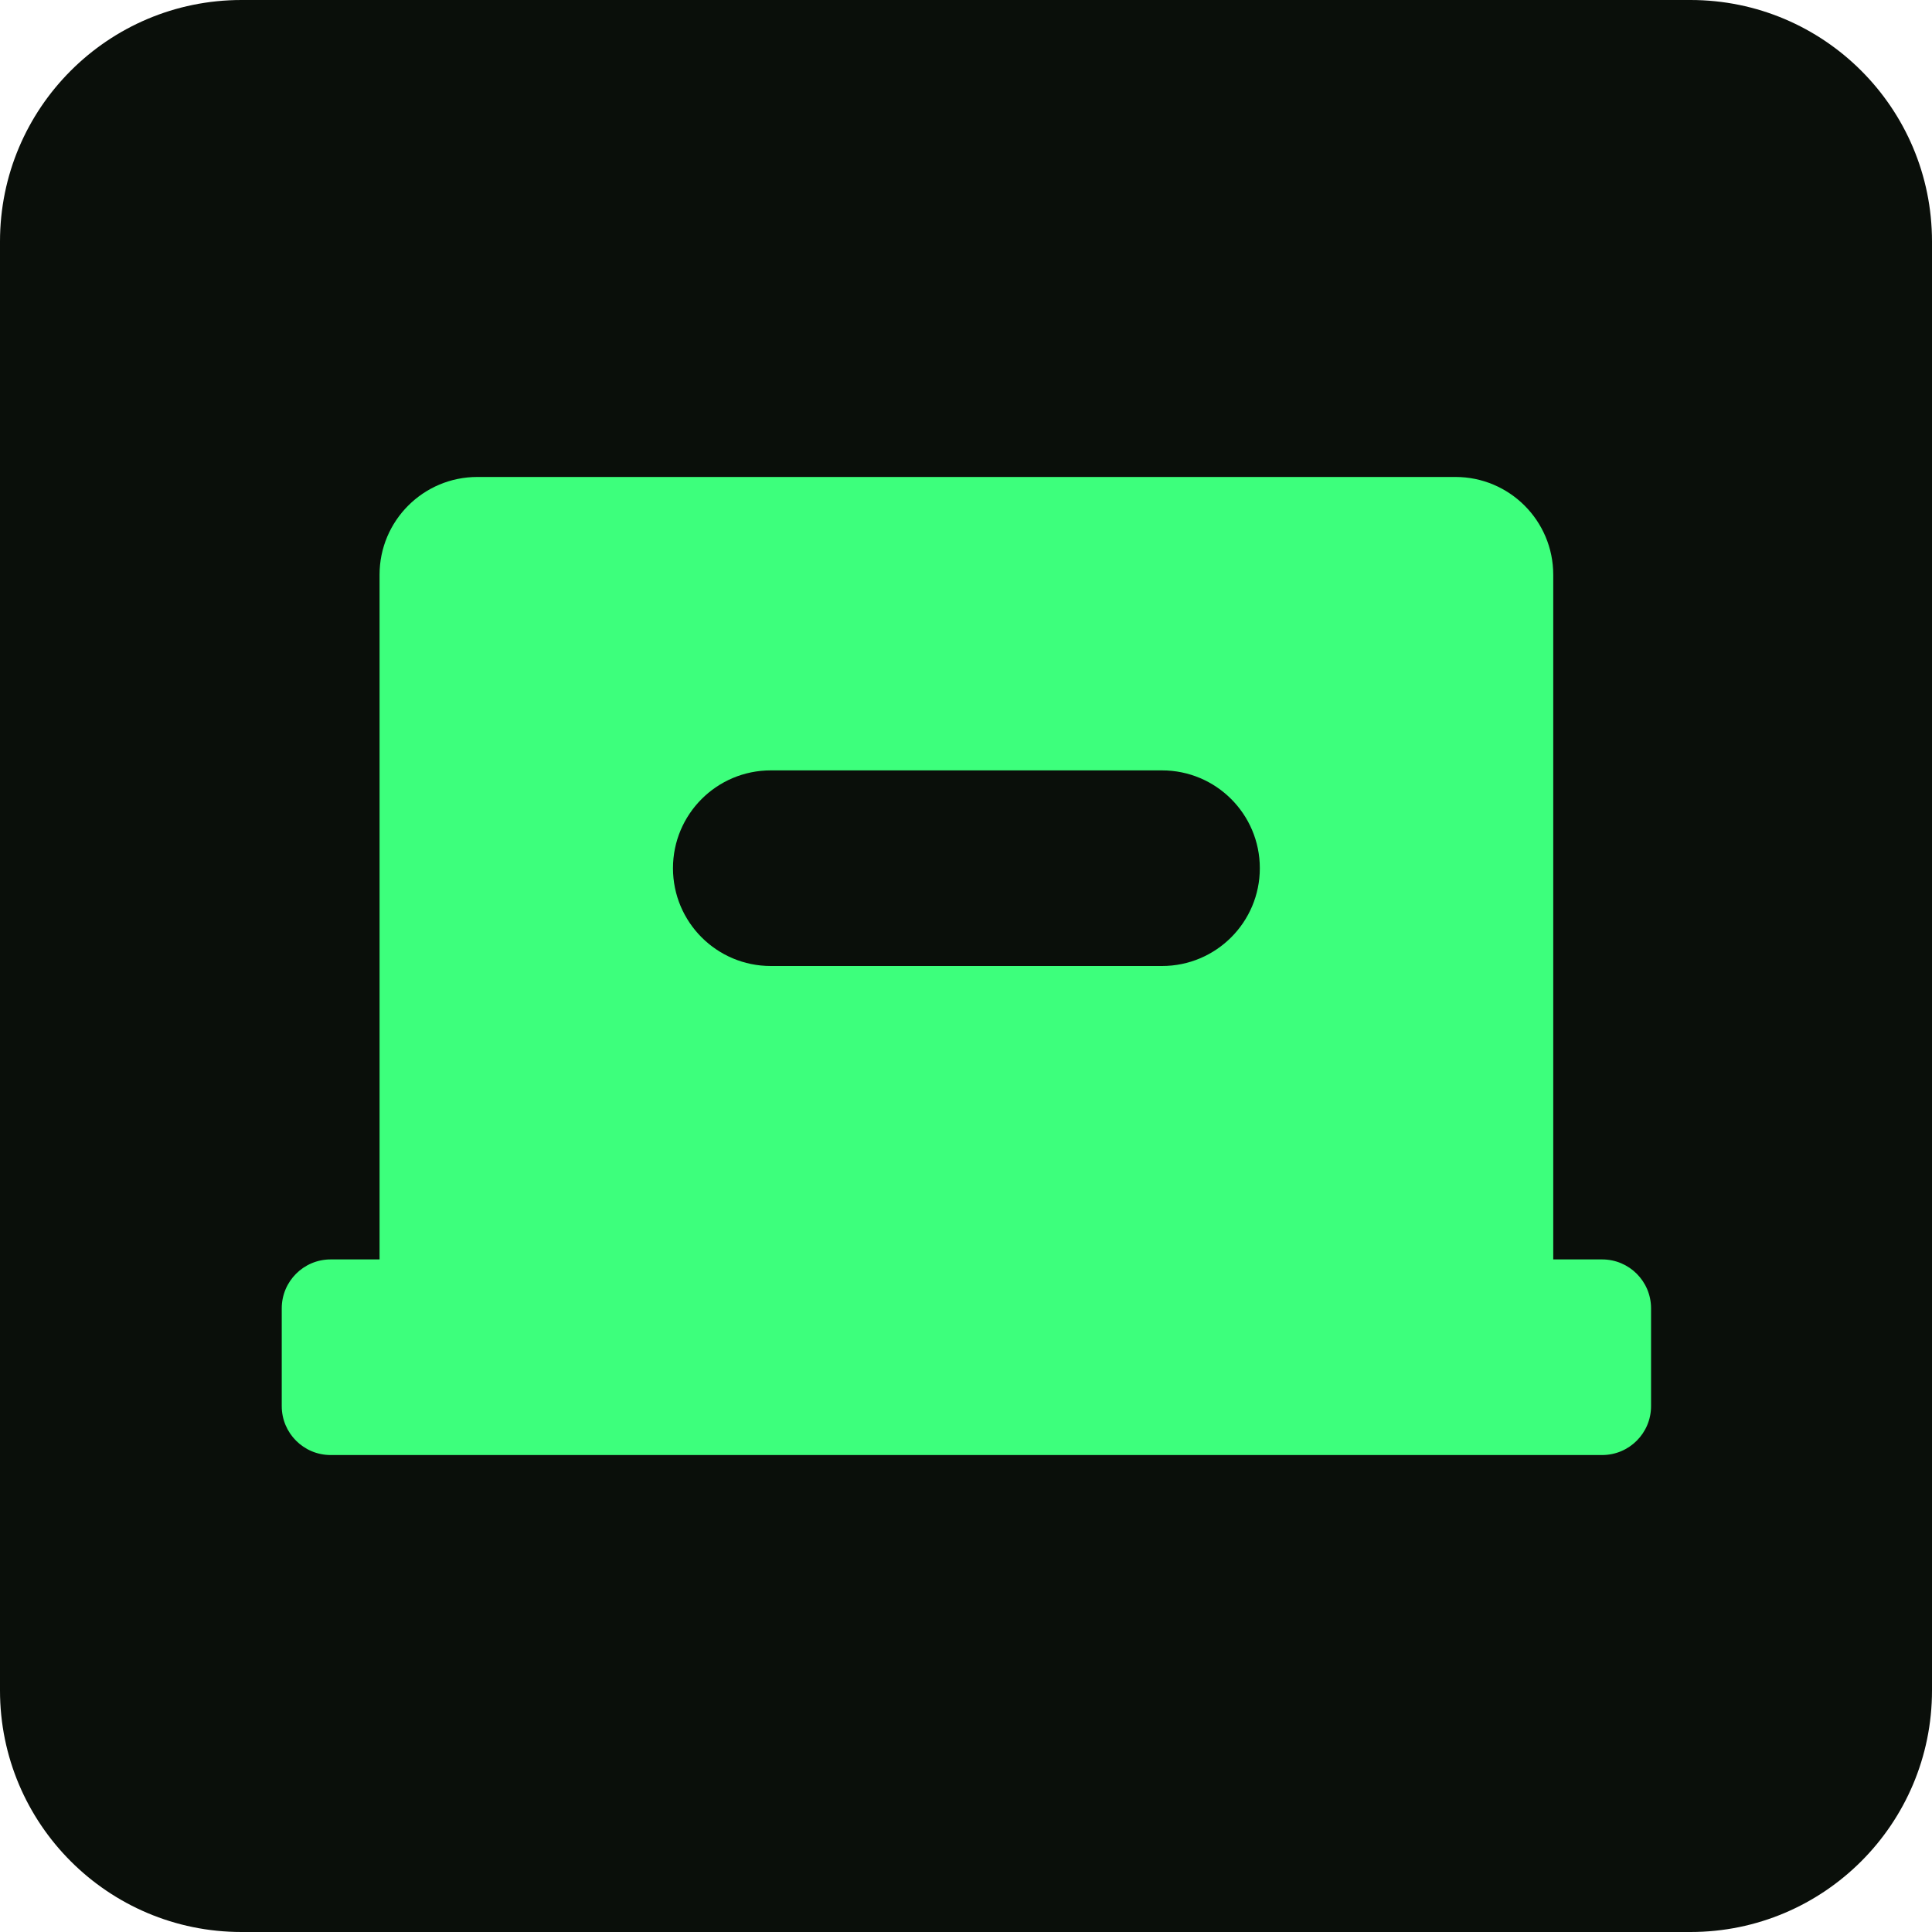
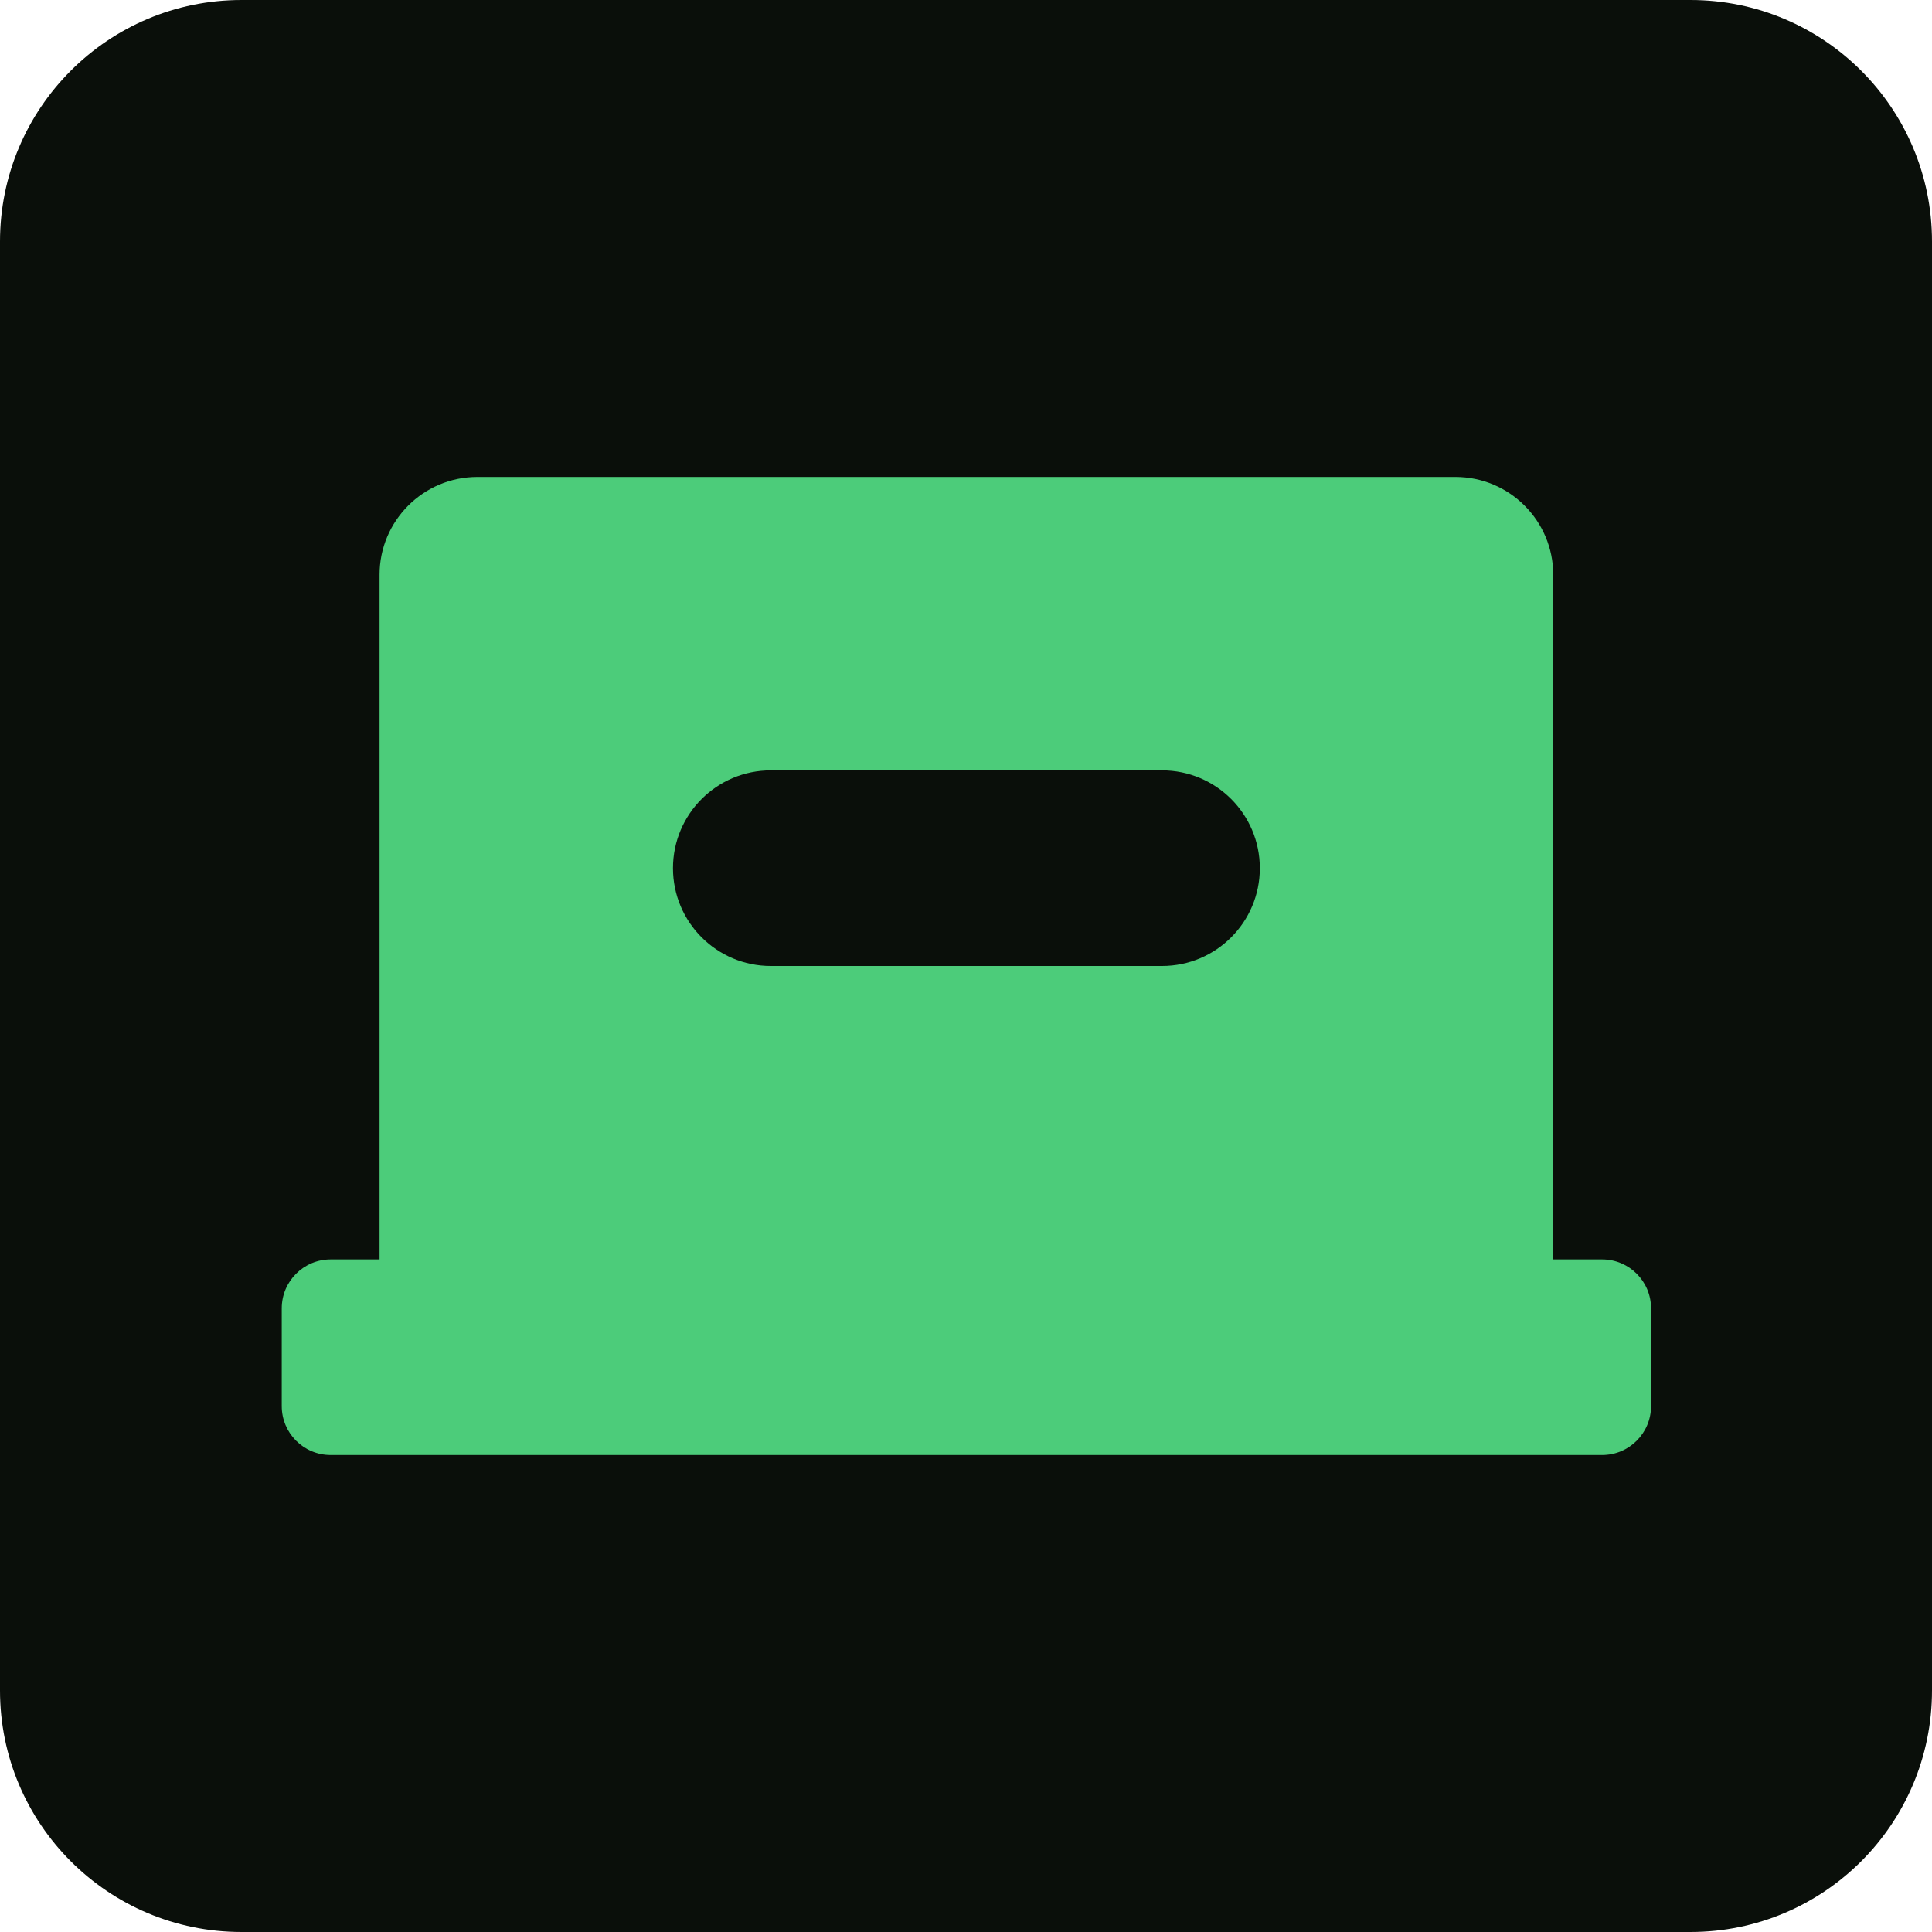
<svg xmlns="http://www.w3.org/2000/svg" viewBox="0 0 48 48">
  <rect width="48" height="48" rx="6" fill="#0a0f0a" />
  <g transform="translate(4.57,-0.3) scale(0.81)">
-     <path fill="#3dff7c" d="M9,15H39A3,3 0 0 1 42,18V42H6V18A3,3 0 0 1 9,15ZM4.5,39H43.5A1.5,1.5 0 0 1 45,40.5V43.5A1.5,1.5 0 0 1 43.5,45H4.5A1.5,1.5 0 0 1 3,43.5V40.5A1.5,1.5 0 0 1 4.5,39ZM18,24A3,3 0 0 0 15,27A3,3 0 0 0 18,30H30A3,3 0 0 0 33,27A3,3 0 0 0 30,24H18Z" />
+     <path fill="#4ccc7a" d="M9,15H39A3,3 0 0 1 42,18V42H6V18A3,3 0 0 1 9,15ZM4.5,39H43.5A1.5,1.5 0 0 1 45,40.5V43.5A1.5,1.5 0 0 1 43.5,45H4.5A1.5,1.5 0 0 1 3,43.5V40.5A1.5,1.5 0 0 1 4.5,39ZM18,24A3,3 0 0 0 15,27A3,3 0 0 0 18,30H30A3,3 0 0 0 33,27A3,3 0 0 0 30,24H18Z" />
  </g>
</svg>
